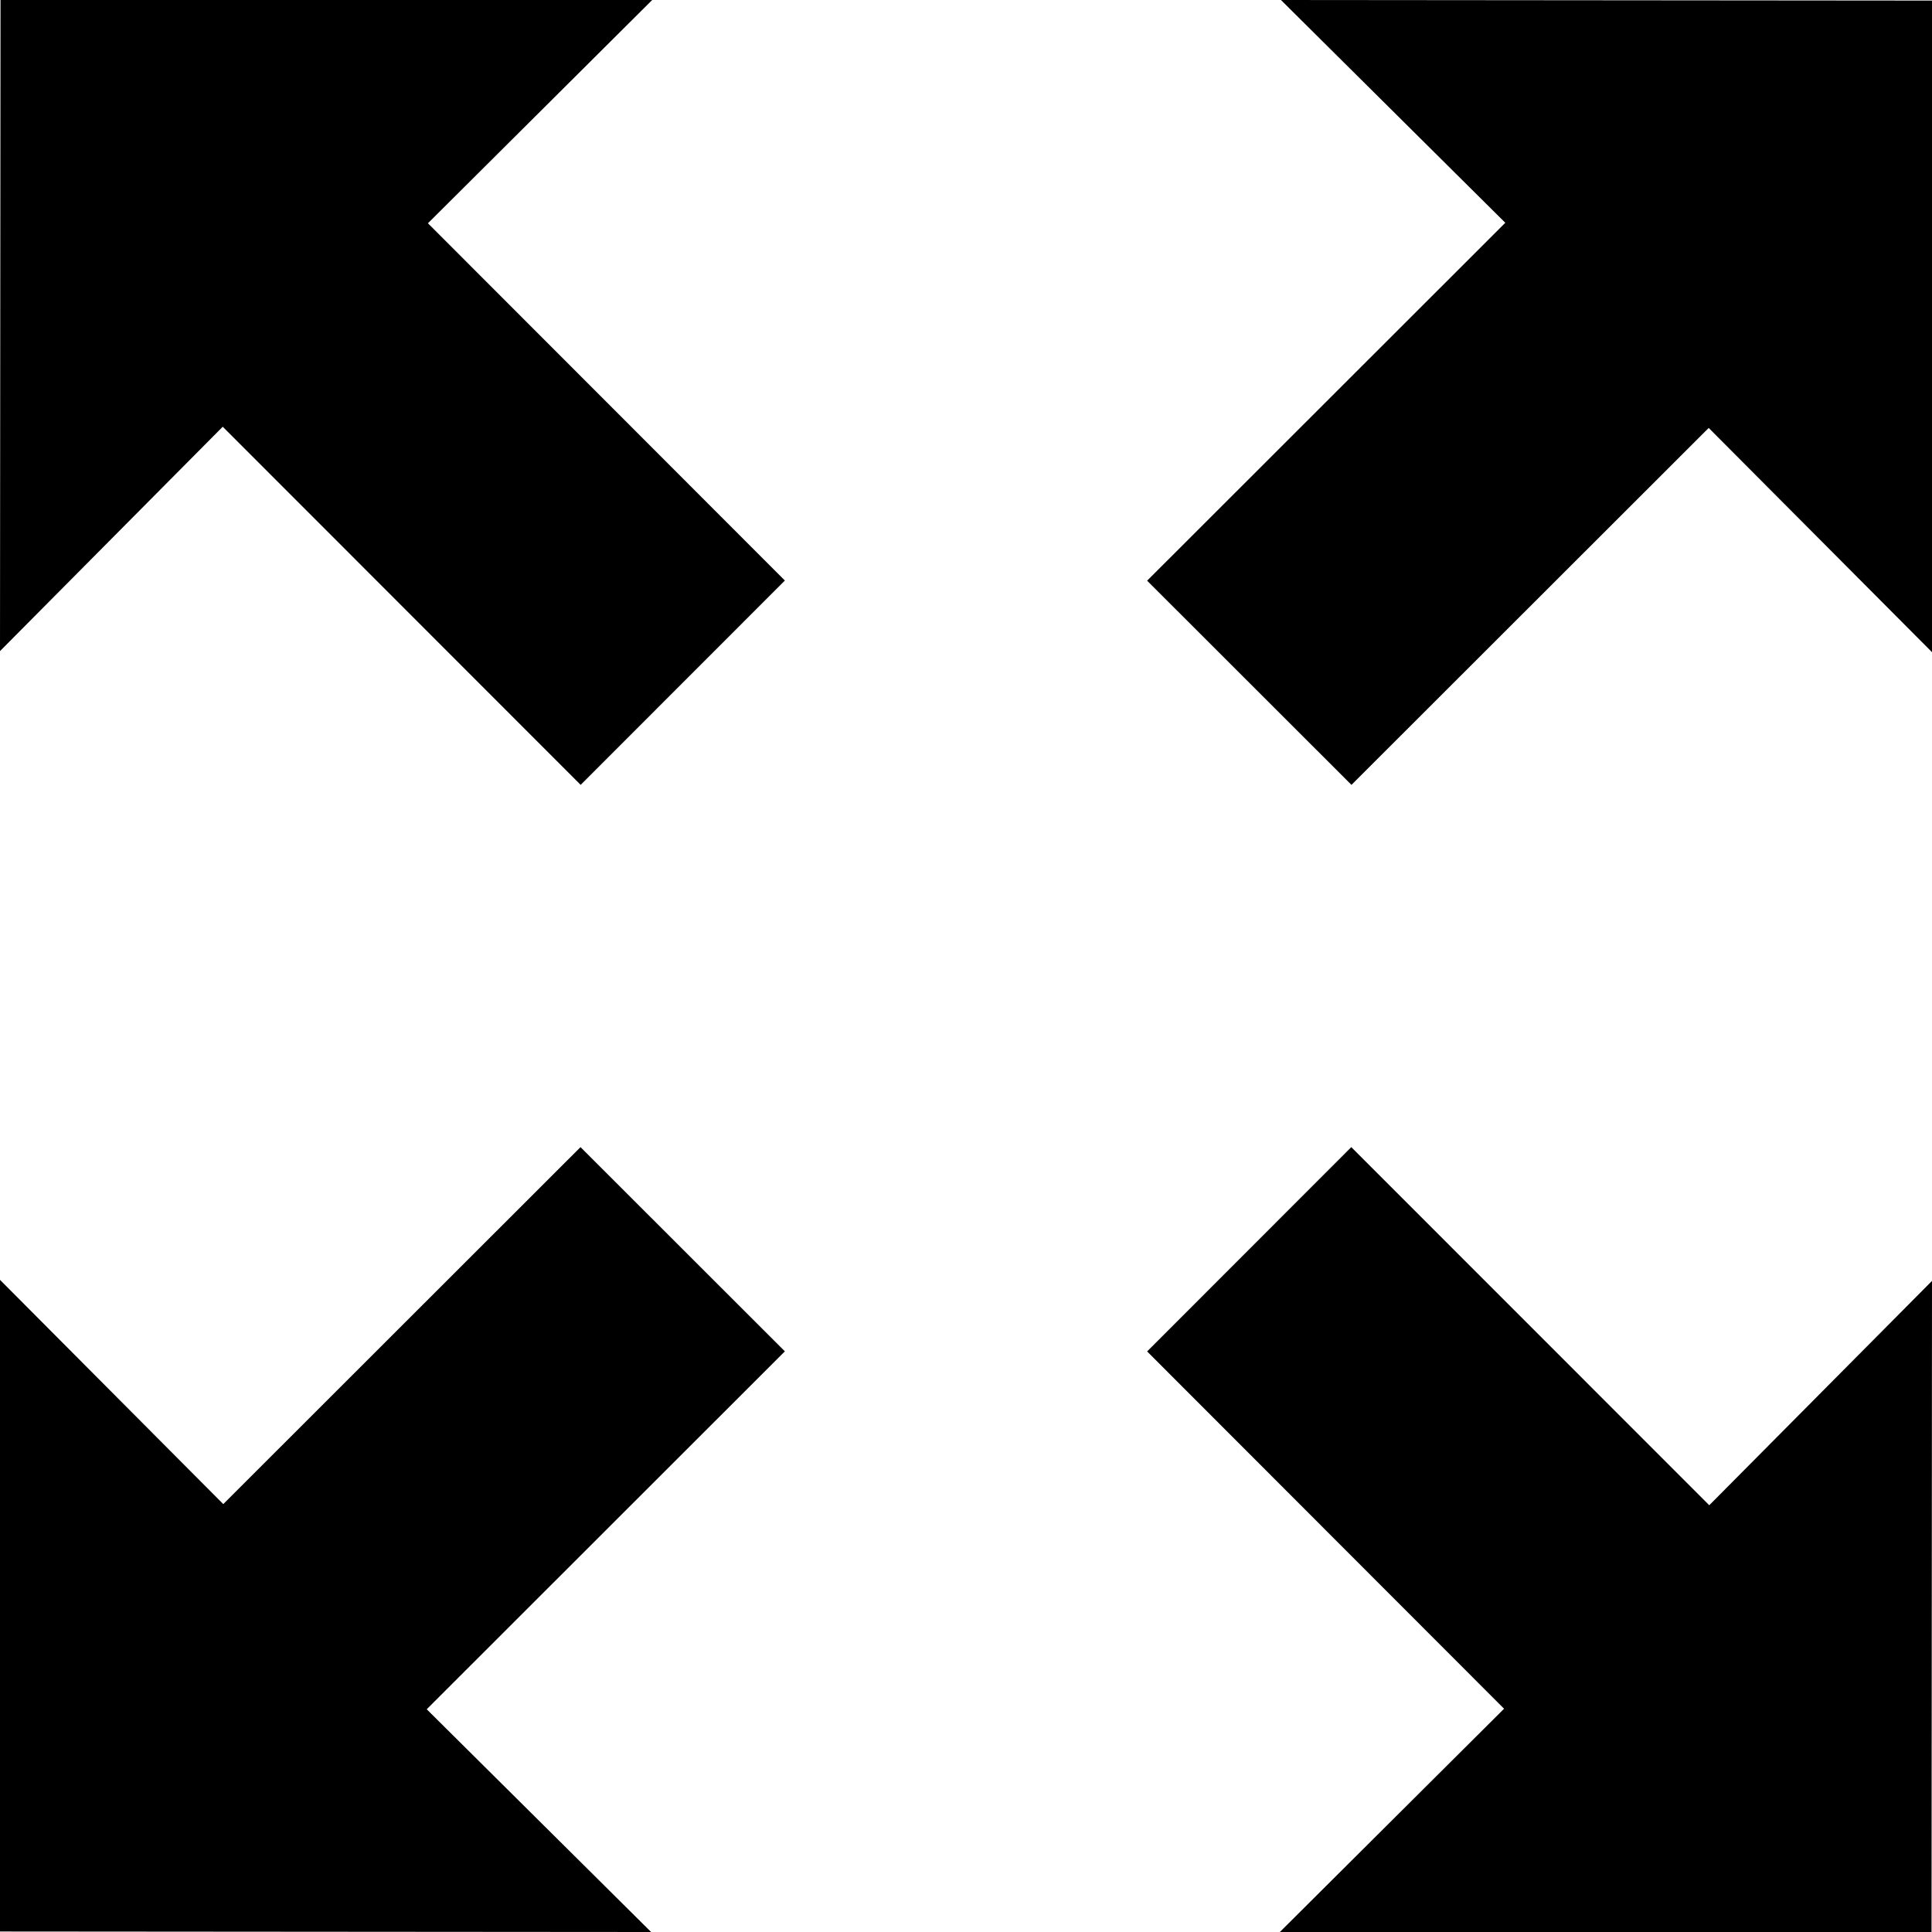
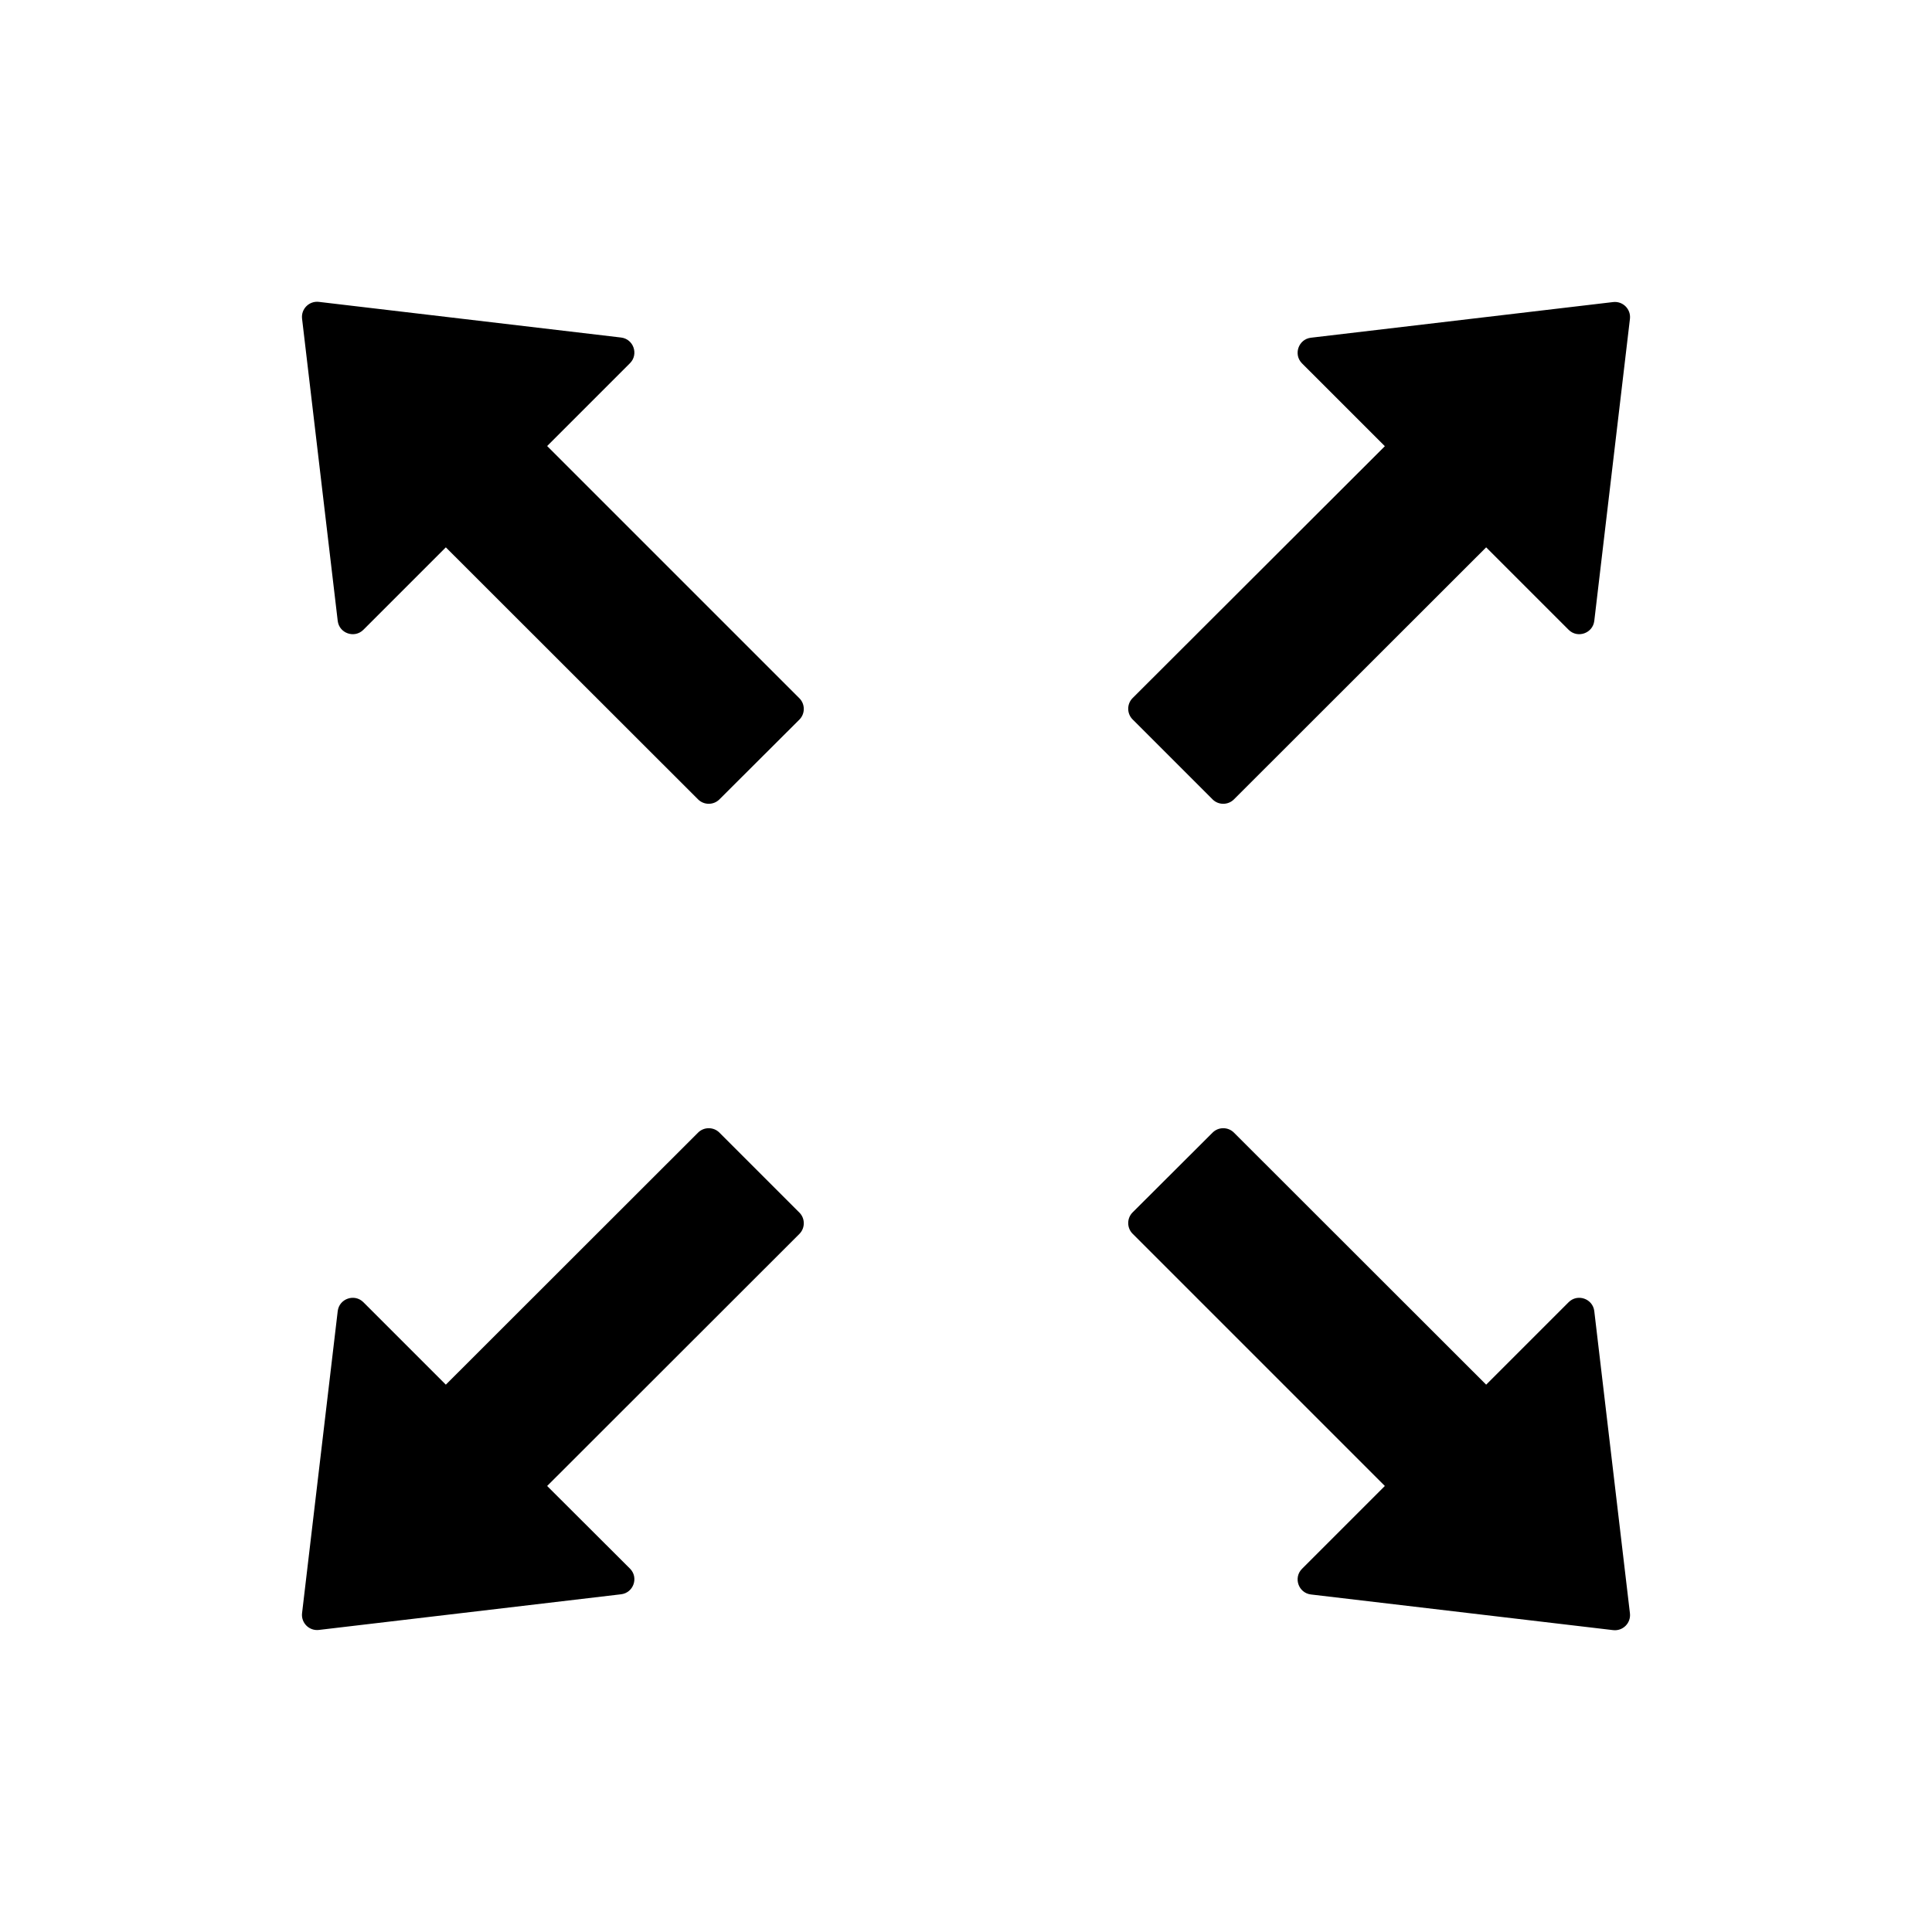
- <svg xmlns="http://www.w3.org/2000/svg" width="128" height="128">
-   <path d="M38.47 52L52 38.462l-23.648-23.67L43.209 0H.035L0 43.137l14.757-14.865L38.47 52zm74.773 47.726L89.526 76 76 89.536l23.648 23.672L84.795 128h43.174L128 84.863l-14.757 14.863zM89.538 52l23.668-23.648L128 43.207V.038L84.866 0 99.73 14.76 76 38.472 89.538 52zM38.46 76L14.792 99.651 0 84.794v43.173l43.137.033-14.865-14.757L52 89.53 38.46 76z" />
+ <svg xmlns="http://www.w3.org/2000/svg" t="1562228484112" class="icon" viewBox="0 0 1024 1024" version="1.1" p-id="8087" width="200" height="200">
+   <defs>
+     <style type="text/css" />
+   </defs>
+   <path d="M290 236.4l43.9-43.9c4.7-4.7 1.9-12.8-4.7-13.6L169 160c-5.1-0.6-9.5 3.7-8.9 8.9L179 329.1c0.8 6.6 8.9 9.4 13.6 4.7l43.7-43.7L370 423.7c3.1 3.1 8.2 3.1 11.3 0l42.4-42.3c3.1-3.1 3.1-8.2 0-11.3L290 236.4zM642.7 423.7c3.1 3.1 8.2 3.1 11.3 0l133.7-133.6 43.7 43.7c4.7 4.7 12.8 1.9 13.6-4.7L863.9 169c0.6-5.1-3.7-9.5-8.9-8.9L694.8 179c-6.6 0.8-9.4 8.9-4.7 13.6l43.9 43.9L600.3 370c-3.1 3.1-3.1 8.2 0 11.3l42.4 42.4zM845 694.9c-0.8-6.6-8.9-9.4-13.6-4.7l-43.7 43.7L654 600.3c-3.1-3.1-8.2-3.1-11.3 0l-42.4 42.3c-3.1 3.1-3.1 8.2 0 11.3L734 787.6l-43.9 43.9c-4.7 4.7-1.9 12.8 4.7 13.6L855 864c5.1 0.6 9.5-3.7 8.9-8.9L845 694.9zM381.3 600.3c-3.1-3.1-8.2-3.1-11.3 0L236.3 733.9l-43.7-43.7c-4.7-4.7-12.8-1.9-13.6 4.7L160.1 855c-0.6 5.1 3.7 9.5 8.9 8.9L329.2 845c6.6-0.8 9.4-8.9 4.7-13.6L290 787.6 423.7 654c3.1-3.1 3.1-8.2 0-11.3l-42.4-42.4z" p-id="8088" />
</svg>
